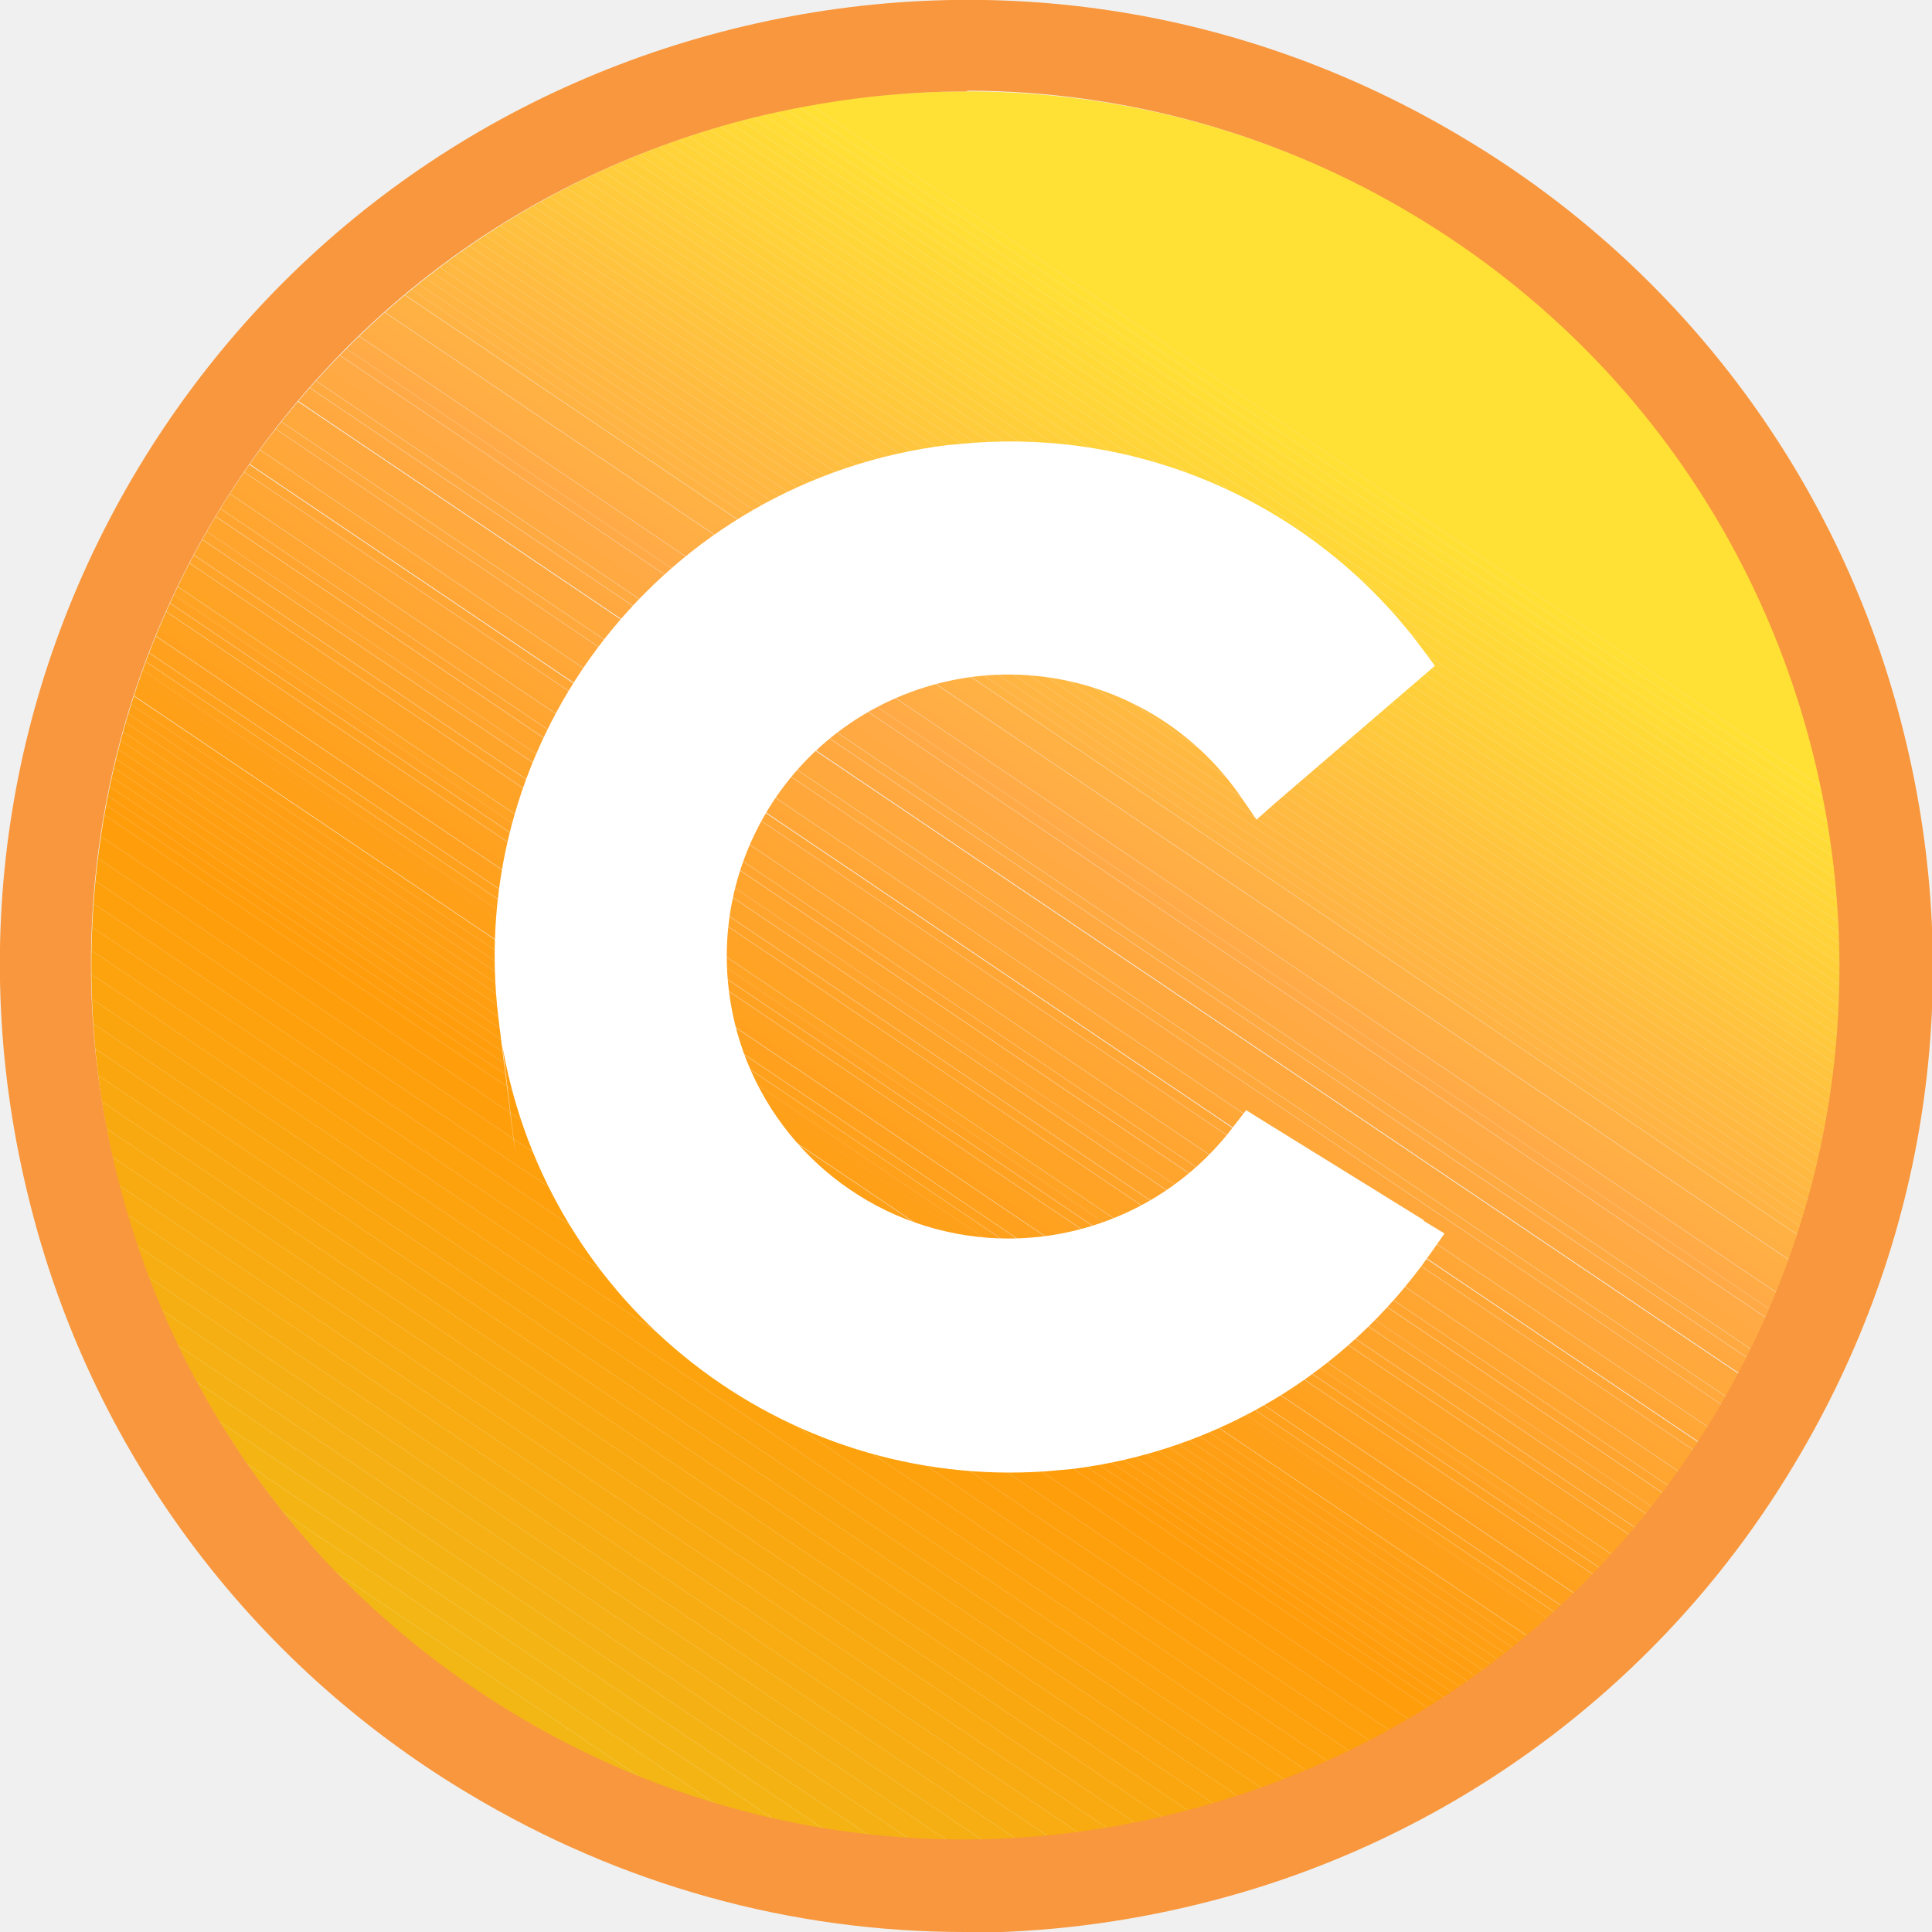
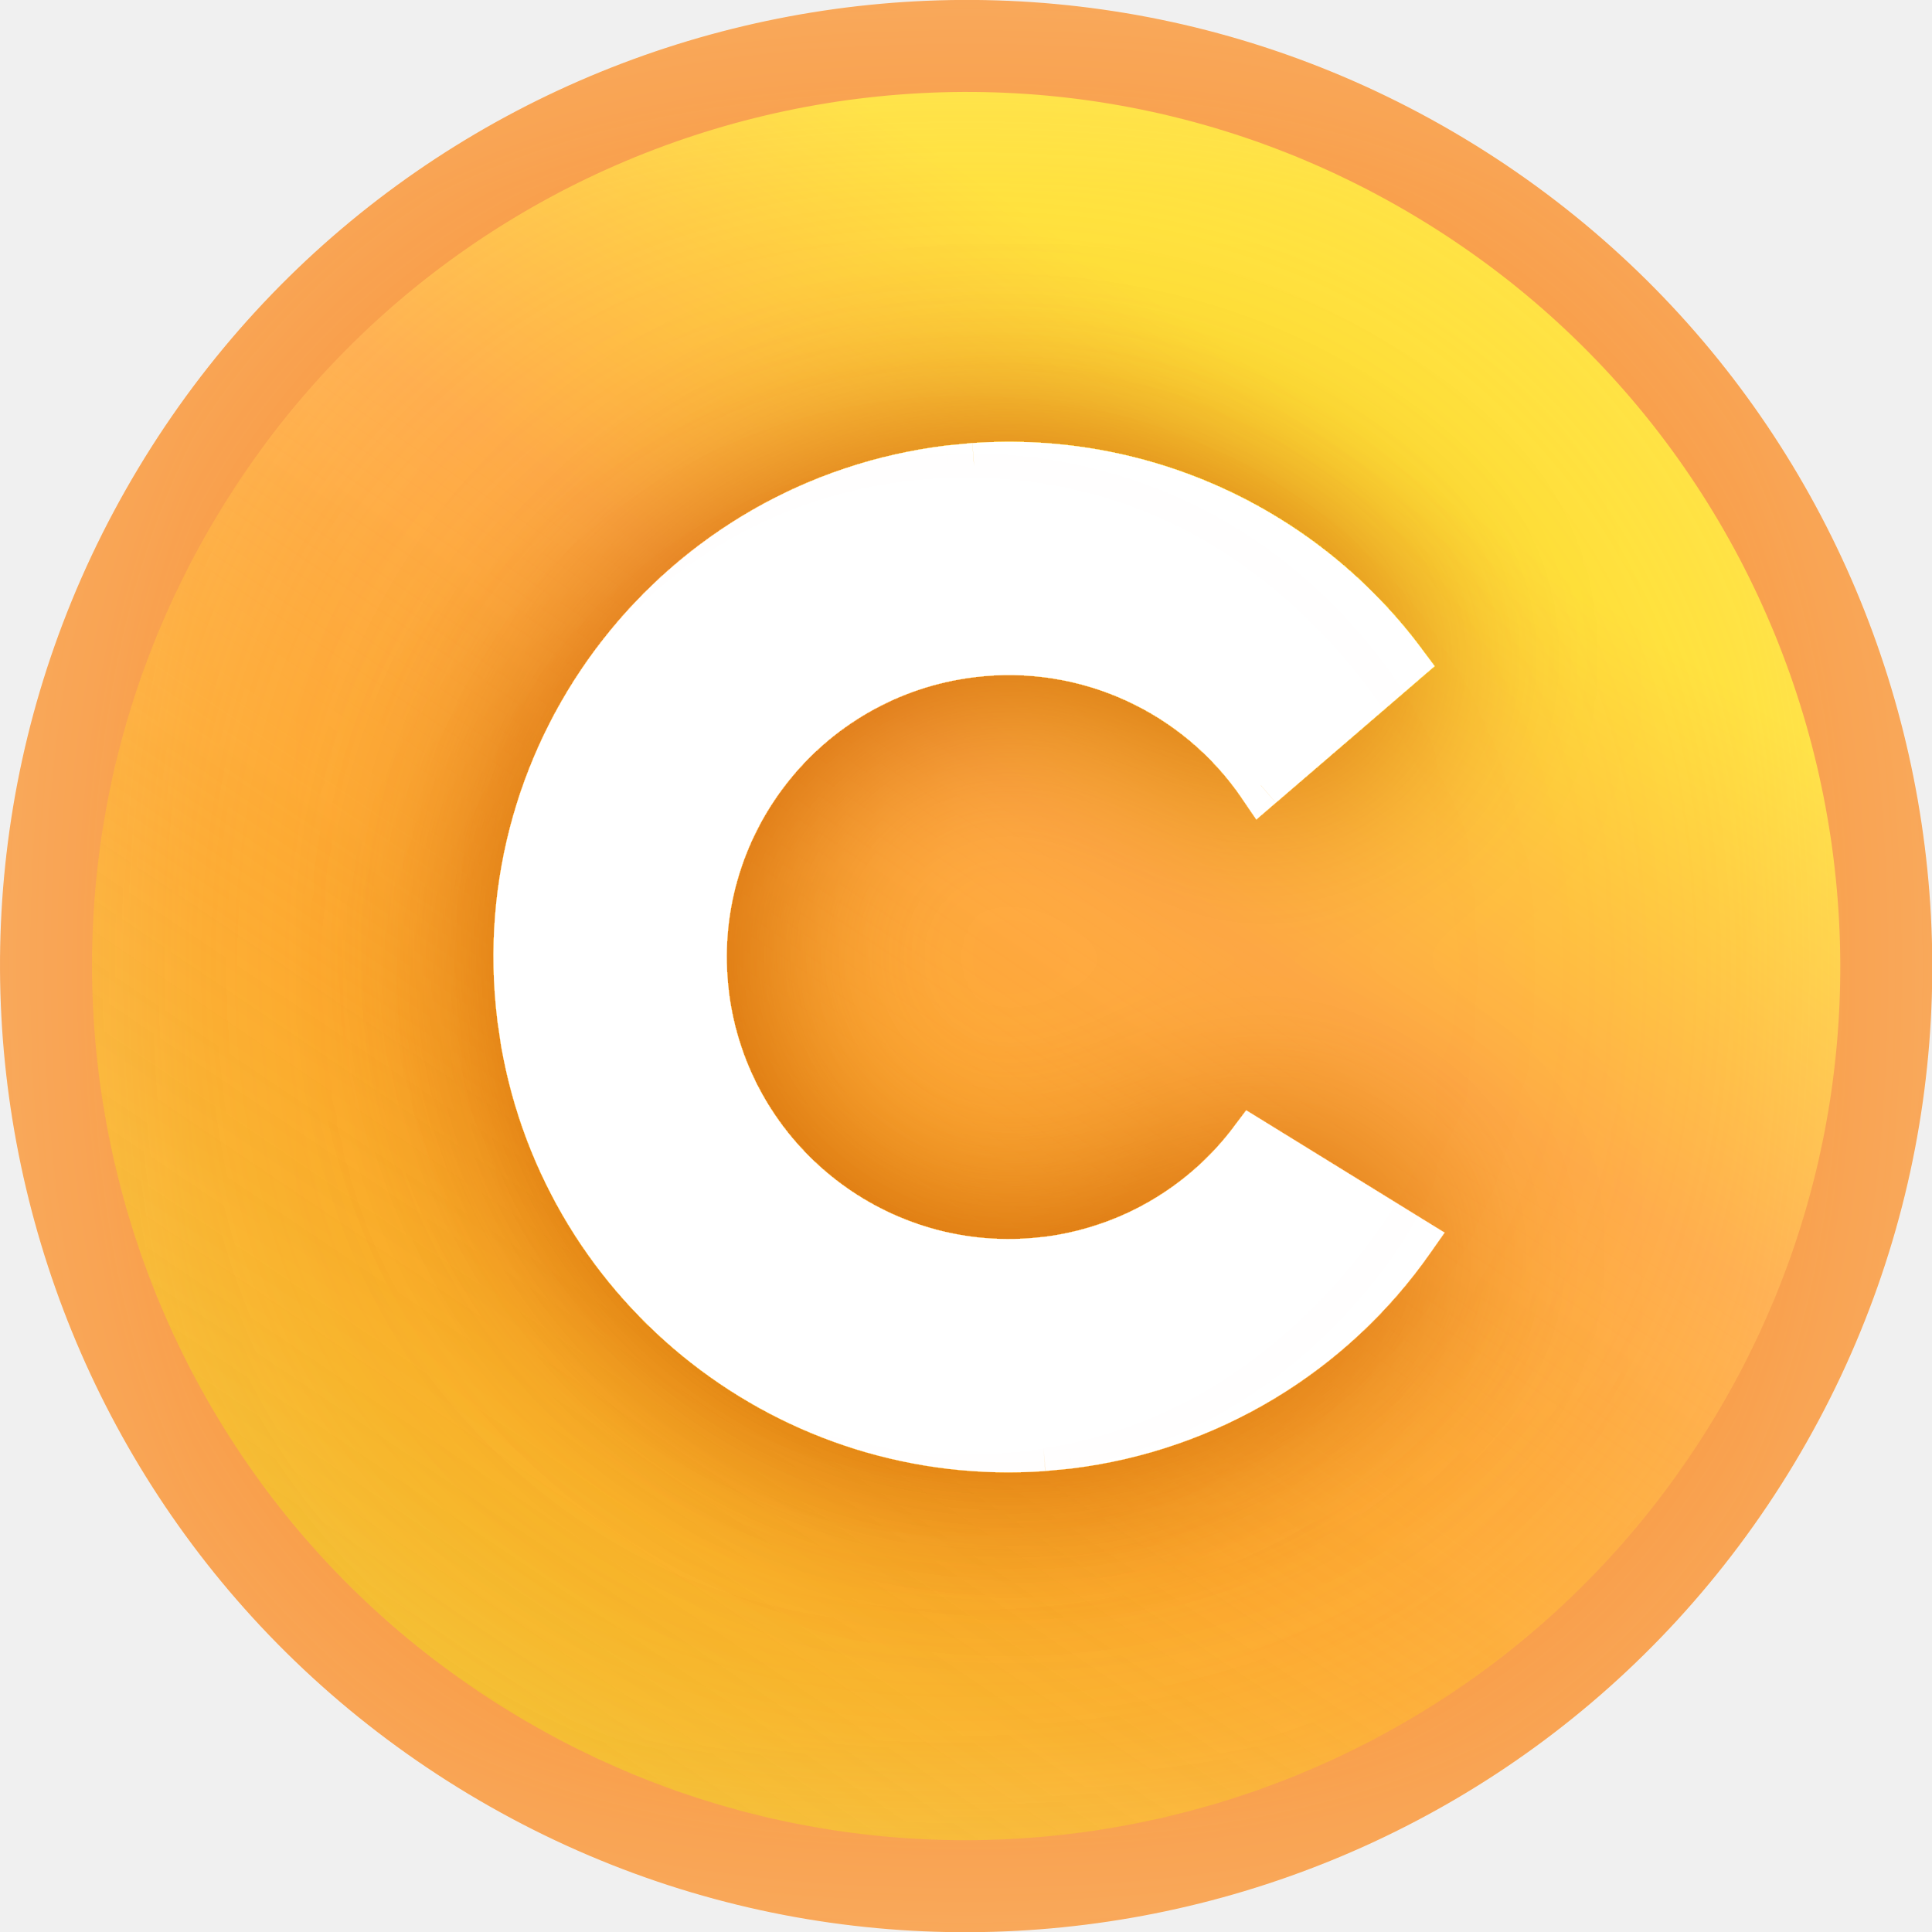
- <svg xmlns="http://www.w3.org/2000/svg" id="_圖層_1" data-name="圖層_1" version="1.1" viewBox="0 0 26 26">
+ <svg xmlns="http://www.w3.org/2000/svg" width="26" height="26" fill="none">
+   <g filter="url(#a)">
+     <circle cx="13.002" cy="13.001" r="12.381" fill="url(#b)" stroke="#F8973D" stroke-width="1.238" transform="rotate(31 13.002 13.001)" />
+     <g fill="#fff" filter="url(#c)">
+       <path d="M13.107 6.271a6.62 6.62 0 0 1 5.778 2.648l-1.918 1.65a4.104 4.104 0 0 0-7.466 2.812 4.105 4.105 0 0 0 7.348 1.973l2.15 1.326a6.6 6.6 0 0 1-4.616 2.776l-.34.033a6.626 6.626 0 0 1-6.994-5.464L7 13.688a6.626 6.626 0 0 1 5.769-7.384z" />
+       <path d="m13.107 6.271-.022-.309h-.007zm5.778 2.648.202.234.22-.188-.174-.232zm-1.918 1.65-.255.174.195.286.262-.226zm-3.892-1.763-.037-.308zM9.501 13.38l-.308.037zm4.575 3.573.037.308zm2.773-1.6.162-.263-.24-.148-.17.225zm2.15 1.326.253.178.189-.269-.28-.172zm-4.616 2.776.03.308h.008zm-.34.033.022.309.007-.001zm-6.994-5.464-.306.046.001.007zM7 13.688l-.307.038v.007zm5.769-7.384-.03-.308h-.008zm.34-.033.021.309a6.31 6.31 0 0 1 5.508 2.524l.248-.185.248-.186a6.93 6.93 0 0 0-6.048-2.77zm5.777 2.648-.202-.235-1.917 1.65.202.235.201.234 1.918-1.65zm-1.918 1.65.256-.175a4.41 4.41 0 0 0-4.185-1.896l.037.308.038.307a3.79 3.79 0 0 1 3.599 1.63zm-3.892-1.763-.038-.308a4.415 4.415 0 0 0-3.844 4.92l.308-.037.307-.038a3.796 3.796 0 0 1 3.305-4.23zM9.501 13.38l-.308.037a4.415 4.415 0 0 0 4.92 3.844l-.037-.308-.038-.307a3.796 3.796 0 0 1-4.23-3.304zm4.575 3.573.037.308a4.4 4.4 0 0 0 2.983-1.72l-.247-.188-.247-.186a3.78 3.78 0 0 1-2.564 1.48zm2.773-1.6-.163.264 2.15 1.326.163-.264.162-.263-2.15-1.326zm2.15 1.326-.253-.177a6.3 6.3 0 0 1-4.4 2.646l.037.307.038.307a6.92 6.92 0 0 0 4.831-2.905zm-4.616 2.776-.03-.308-.34.033.03.308.03.308.34-.033zm-.34.033-.022-.309a6.316 6.316 0 0 1-6.667-5.208l-.305.053-.305.053a6.935 6.935 0 0 0 7.32 5.72zm-6.994-5.464.306-.046-.05-.337-.306.046-.306.045.05.338zM7 13.688l.307-.038a6.317 6.317 0 0 1 5.5-7.039l-.038-.307-.038-.307a6.936 6.936 0 0 0-6.038 7.729zm5.769-7.384.03.308.34-.033-.03-.308-.03-.308-.34.033z" />
+     </g>
+   </g>
  <defs>
-     <clipPath id="clippath">
-       <circle cx="13" cy="13" r="11.77" style="fill:none" />
-     </clipPath>
-     <style>.st27{fill:#ffe035}.st32{fill:#eac91c}.st87{fill:#ff9d0b}.st136{fill:#ffaa46}</style>
+     <filter id="a" width="26.004" height="26.004" x="0" y="0" color-interpolation-filters="sRGB" filterUnits="userSpaceOnUse">
+       <feFlood flood-opacity="0" result="BackgroundImageFix" />
+       <feBlend in="SourceGraphic" in2="BackgroundImageFix" result="shape" />
+       <feColorMatrix in="SourceAlpha" result="hardAlpha" values="0 0 0 0 0 0 0 0 0 0 0 0 0 0 0 0 0 0 127 0" />
+       <feOffset />
+       <feGaussianBlur stdDeviation="9.148" />
+       <feComposite in2="hardAlpha" k2="-1" k3="1" operator="arithmetic" />
+       <feColorMatrix values="0 0 0 0 1 0 0 0 0 0.977 0 0 0 0 0.896 0 0 0 0.25 0" />
+       <feBlend in2="shape" result="effect1_innerShadow_14860_67659" />
+     </filter>
+     <filter id="c" width="18.107" height="19.177" x="3.987" y="3.292" color-interpolation-filters="sRGB" filterUnits="userSpaceOnUse">
+       <feFlood flood-opacity="0" result="BackgroundImageFix" />
+       <feColorMatrix in="SourceAlpha" result="hardAlpha" values="0 0 0 0 0 0 0 0 0 0 0 0 0 0 0 0 0 0 127 0" />
+       <feOffset />
+       <feGaussianBlur stdDeviation="1.327" />
+       <feComposite in2="hardAlpha" operator="out" />
+       <feColorMatrix values="0 0 0 0 0.798 0 0 0 0 0.383 0 0 0 0 0 0 0 0 1 0" />
+       <feBlend in2="BackgroundImageFix" result="effect1_dropShadow_14860_67659" />
+       <feBlend in="SourceGraphic" in2="effect1_dropShadow_14860_67659" result="shape" />
+     </filter>
+     <linearGradient id="b" x1="35.45" x2="34.068" y1="5.29" y2="31.602" gradientUnits="userSpaceOnUse">
+       <stop stop-color="#FFE035" />
+       <stop offset=".248" stop-color="#FFAA46" />
+       <stop offset=".529" stop-color="#FF9D0B" stop-opacity=".86" />
+       <stop offset="1" stop-color="#EAC91C" />
+     </linearGradient>
  </defs>
-   <g style="clip-path:url(#clippath)">
-     <path d="M26.43 11.88 8.18-.43h18.25z" class="st27" />
-     <path d="M26.43 12.02 7.97-.43h.21l18.25 12.31z" class="st27" />
-     <path d="M26.43 12.16 7.77-.43h.2l18.46 12.45z" style="fill:#ffdf35" />
-     <path d="M26.43 12.3 7.56-.43h.21l18.66 12.59z" style="fill:#ffde36" />
-     <path d="M26.43 12.44 7.35-.43h.21L26.43 12.3z" style="fill:#ffdd36" />
-     <path d="M26.43 12.58 7.15-.43h.2l19.08 12.87z" style="fill:#ffdc36" />
-     <path d="M26.43 12.72 6.94-.43h.21l19.28 13.01z" style="fill:#ffdb37" />
-     <path d="M26.43 12.86 6.74-.43h.2l19.49 13.15z" style="fill:#ffda37" />
-     <path d="M26.43 12.99 6.53-.43h.21l19.69 13.29z" style="fill:#ffd937" />
-     <path d="M26.43 13.13 6.33-.43h.2l19.9 13.42z" style="fill:#ffd838" />
-     <path d="M26.43 13.27 6.12-.43h.21l20.1 13.56z" style="fill:#ffd738" />
-     <path d="M26.43 13.41 5.91-.43h.21l20.31 13.7z" style="fill:#ffd638" />
-     <path d="M26.43 13.55 5.71-.43h.2l20.52 13.84z" style="fill:#ffd539" />
-     <path d="M26.43 13.69 5.5-.43h.21l20.72 13.98z" style="fill:#ffd439" />
-     <path d="M26.43 13.83 5.3-.43h.2l20.93 14.12z" style="fill:#ffd339" />
-     <path d="M26.43 13.97 5.16-.39l.03-.04h.11l21.13 14.26z" style="fill:#ffd239" />
-     <path d="M26.43 14.1 5.09-.29l.07-.1 21.27 14.36z" style="fill:#ffd13a" />
-     <path d="M26.43 14.24 5.03-.2l.06-.09L26.43 14.1z" style="fill:#ffd03a" />
-     <path d="M26.43 14.38 4.96-.1l.07-.1 21.4 14.44z" style="fill:#ffcf3a" />
-     <path d="M26.43 14.52 4.9 0l.06-.1 21.47 14.48z" style="fill:#ffce3b" />
-     <path d="M26.43 14.66 4.83.09 4.9 0l21.53 14.52z" style="fill:#ffcd3b" />
-     <path d="M26.43 14.8 4.77.18l.06-.09 21.6 14.57z" style="fill:#ffcc3b" />
-     <path d="M26.43 14.94 4.71.28l.06-.1L26.43 14.8z" style="fill:#ffcb3c" />
-     <path d="M26.43 15.08 4.64.37l.07-.09 21.72 14.66z" style="fill:#ffca3c" />
-     <path d="M26.43 15.22 4.58.47l.06-.1 21.79 14.71z" style="fill:#ffc93c" />
-     <path d="M26.43 15.35 4.51.56l.07-.09 21.85 14.75z" style="fill:#ffc83d" />
-     <path d="M26.43 15.49 4.45.66l.06-.1 21.92 14.79z" style="fill:#ffc73d" />
-     <path d="M26.43 15.63 4.38.76l.07-.1 21.98 14.83z" style="fill:#ffc63d" />
-     <path d="M26.43 15.77 4.32.85l.06-.09 22.05 14.87z" style="fill:#ffc43e" />
-     <path d="M26.43 15.91 4.26.95l.06-.1 22.11 14.92z" style="fill:#ffc33e" />
-     <path d="M26.43 16.05 4.19 1.04l.07-.09 22.17 14.96z" style="fill:#ffc23e" />
-     <path d="M26.43 16.19 4.13 1.14l.06-.1 22.24 15.01z" style="fill:#ffc13f" />
-     <path d="M26.43 16.33 4.06 1.23l.07-.09 22.3 15.05z" style="fill:#ffc03f" />
-     <path d="M26.43 16.46 4 1.33l.06-.1 22.37 15.1z" style="fill:#ffbf3f" />
-     <path d="M26.43 16.6 3.93 1.42 4 1.33l22.43 15.13z" style="fill:#ffbe40" />
-     <path d="M26.43 16.74 3.87 1.52l.06-.1 22.5 15.18z" style="fill:#ffbd40" />
-     <path d="M26.43 16.88 3.8 1.61l.07-.09 22.56 15.22z" style="fill:#ffbc40" />
-     <path d="M26.43 17.02 3.74 1.71l.06-.1 22.63 15.27z" style="fill:#ffbb41" />
-     <path d="M26.43 17.16 3.68 1.8l.06-.09 22.69 15.31z" style="fill:#ffba41" />
-     <path d="M26.43 17.3 3.61 1.9l.07-.1 22.75 15.36z" style="fill:#ffb941" />
-     <path d="M26.43 17.44 3.55 2l.06-.1 22.82 15.4z" style="fill:#ffb842" />
-     <path d="M26.43 17.57 3.48 2.09 3.55 2l22.88 15.44z" style="fill:#ffb742" />
-     <path d="M26.43 17.71 3.42 2.19l.06-.1 22.95 15.48z" style="fill:#ffb642" />
-     <path d="M26.43 17.85 3.35 2.28l.07-.09 23.01 15.52z" style="fill:#ffb542" />
-     <path d="M26.43 17.99 3.29 2.38l.06-.1 23.08 15.57z" style="fill:#ffb443" />
-     <path d="m26.43 18.11-.01.01L3.23 2.47l.06-.09 23.14 15.61z" style="fill:#ffb343" />
-     <path d="M14.73-3.65h.12v27.98h-.12z" style="fill:#ffb243" transform="rotate(-55.99 14.79 10.348)" />
-     <path d="M14.67-3.55h.12v27.98h-.12z" style="fill:#ffb144" transform="rotate(-55.99 14.73 10.437)" />
-     <path d="M14.61-3.45h.12v27.98h-.12z" style="fill:#ffb044" transform="rotate(-55.99 14.666 10.535)" />
-     <path d="M14.54-3.36h.12v27.98h-.12z" style="fill:#ffaf44" transform="rotate(-55.99 14.602 10.634)" />
-     <path d="M14.48-3.26h.12v27.98h-.12z" style="fill:#ffae45" transform="rotate(-55.99 14.538 10.732)" />
-     <path d="M14.41-3.17h.12v27.98h-.12z" style="fill:#ffad45" transform="rotate(-55.99 14.469 10.816)" />
-     <path d="M14.35-3.07h.12v27.98h-.12z" style="fill:#ffac45" transform="rotate(-55.99 14.404 10.915)" />
-     <path d="M14.28-2.98h.12V25h-.12z" style="fill:#ffab46" transform="rotate(-55.99 14.34 11.013)" />
-     <path d="m2.646 3.332.068-.1 23.193 15.65-.067.1zM2.572 3.43l.067-.1 23.194 15.65-.067.1z" class="st136" />
-     <path d="M14.08-2.69h.12v27.98h-.12z" style="fill:#ffaa45" transform="rotate(-55.99 14.147 11.308)" />
-     <path d="M14.02-2.59h.12v27.98h-.12z" style="fill:#fa4" transform="rotate(-55.99 14.082 11.407)" />
-     <path d="M13.95-2.49h.12v27.98h-.12z" style="fill:#ffa943" transform="rotate(-55.99 14.009 11.5)" />
-     <path d="M13.89-2.39h.12v27.98h-.12z" style="fill:#ffa942" transform="rotate(-55.99 13.944 11.599)" />
-     <path d="M13.82-2.29h.12v27.98h-.12z" style="fill:#ffa941" transform="rotate(-55.99 13.88 11.697)" />
-     <path d="M13.75-2.19h.12v27.98h-.12z" style="fill:#ffa940" transform="rotate(-55.99 13.815 11.796)" />
-     <path d="M13.69-2.09h.12v27.98h-.12z" style="fill:#ffa83f" transform="rotate(-55.99 13.75 11.894)" />
-     <path d="M13.62-2h.12v27.98h-.12z" style="fill:#ffa83e" transform="rotate(-55.99 13.682 12.002)" />
-     <path d="M13.55-1.9h.12v27.98h-.12z" style="fill:#ffa83d" transform="rotate(-55.99 13.608 12.095)" />
-     <path d="M13.49-1.8h.12v27.98h-.12z" style="fill:#ffa83c" transform="rotate(-55.99 13.543 12.194)" />
-     <path d="M13.42-1.7h.12v27.98h-.12z" style="fill:#ffa83b" transform="rotate(-55.99 13.479 12.292)" />
-     <path d="M13.35-1.6h.12v27.98h-.12z" style="fill:#ffa73a" transform="rotate(-55.99 13.415 12.39)" />
-     <path d="M13.29-1.5h.12v27.98h-.12z" style="fill:#ffa739" transform="rotate(-55.99 13.35 12.49)" />
-     <path d="M13.22-1.4h.12v27.98h-.12z" style="fill:#ffa738" transform="rotate(-55.99 13.276 12.583)" />
-     <path d="M13.15-1.31h.12v27.98h-.12z" style="fill:#ffa737" transform="rotate(-55.99 13.212 12.681)" />
-     <path d="M13.09-1.21h.12v27.98h-.12z" style="fill:#ffa636" transform="rotate(-55.99 13.147 12.78)" />
-     <path d="M13.02-1.11h.12v27.98h-.12z" style="fill:#ffa635" transform="rotate(-55.99 13.078 12.888)" />
-     <path d="M12.95-1.01h.12v27.98h-.12z" style="fill:#ffa634" transform="rotate(-55.99 13.014 12.986)" />
-     <path d="M12.89-.91h.12v27.98h-.12z" style="fill:#ffa633" transform="rotate(-55.99 12.95 13.084)" />
-     <path d="M12.82-.81h.12v27.98h-.12z" style="fill:#ffa632" transform="rotate(-55.99 12.875 13.178)" />
-     <path d="M12.75-.71h.12v27.98h-.12z" style="fill:#ffa531" transform="rotate(-55.99 12.811 13.276)" />
-     <path d="M12.69-.61h.12v27.98h-.12z" style="fill:#ffa530" transform="rotate(-55.99 12.747 13.375)" />
-     <path d="M12.62-.52h.12v27.98h-.12z" style="fill:#ffa52f" transform="rotate(-55.99 12.682 13.473)" />
-     <path d="M12.55-.42h.12v27.98h-.12z" style="fill:#ffa52e" transform="rotate(-55.99 12.618 13.572)" />
-     <path d="M12.49-.32h.12v27.98h-.12z" style="fill:#ffa42d" transform="rotate(-55.99 12.553 13.67)" />
-     <path d="M12.42-.22h.12v27.98h-.12z" style="fill:#ffa42c" transform="rotate(-55.99 12.475 13.773)" />
-     <path d="M12.35-.12h.12v27.98h-.12z" style="fill:#ffa42b" transform="rotate(-55.99 12.41 13.872)" />
-     <path d="M12.29-.02h.12v27.98h-.12z" style="fill:#ffa42a" transform="rotate(-55.99 12.346 13.97)" />
-     <path d="M12.22.08h.12v27.98h-.12z" style="fill:#ffa429" transform="rotate(-55.99 12.281 14.069)" />
-     <path d="M12.15.18h.12v27.98h-.12z" style="fill:#ffa327" transform="rotate(-55.99 12.217 14.167)" />
-     <path d="M12.09.27h.12v27.98h-.12z" style="fill:#ffa326" transform="rotate(-55.99 12.153 14.265)" />
-     <path d="M12.02.37h.12v27.98h-.12z" style="fill:#ffa325" transform="rotate(-55.99 12.079 14.359)" />
-     <path d="M11.95.47h.12v27.98h-.12z" style="fill:#ffa324" transform="rotate(-55.99 12.014 14.457)" />
-     <path d="M11.89.57h.12v27.98h-.12z" style="fill:#ffa223" transform="rotate(-55.99 11.945 14.565)" />
-     <path d="M11.82.67h.12v27.98h-.12z" style="fill:#ffa222" transform="rotate(-55.99 11.88 14.664)" />
-     <path d="M11.75.77h.12v27.98h-.12z" style="fill:#ffa221" transform="rotate(-55.99 11.816 14.762)" />
-     <path d="M11.69.87h.12v27.98h-.12z" style="fill:#ffa220" transform="rotate(-55.99 11.752 14.86)" />
-     <path d="M11.62.96h.12v27.98h-.12z" style="fill:#ffa11f" transform="rotate(-55.99 11.678 14.954)" />
-     <path d="M11.55 1.06h.12v27.98h-.12z" style="fill:#ffa11e" transform="rotate(-55.99 11.614 15.053)" />
-     <path d="M11.49 1.16h.12v27.98h-.12z" style="fill:#ffa11d" transform="rotate(-55.99 11.55 15.151)" />
-     <path d="M11.42 1.26h.12v27.98h-.12z" style="fill:#ffa11c" transform="rotate(-55.99 11.485 15.25)" />
-     <path d="M11.35 1.36h.12v27.98h-.12z" style="fill:#ffa11b" transform="rotate(-55.99 11.42 15.348)" />
-     <path d="M11.29 1.46h.12v27.98h-.12z" style="fill:#ffa01a" transform="rotate(-55.99 11.35 15.456)" />
-     <path d="M11.22 1.56h.12v27.98h-.12z" style="fill:#ffa019" transform="rotate(-55.99 11.277 15.55)" />
-     <path d="M11.16 1.66h.12v27.98h-.12z" style="fill:#ffa018" transform="rotate(-55.99 11.213 15.648)" />
-     <path d="m22.78 23.52-.07.1L-.43 8v-.11l.01-.02z" style="fill:#ffa017" />
-     <path d="m22.71 23.62-.06.1L-.43 8.15V8z" style="fill:#ff9f16" />
-     <path d="m22.65 23.72-.07.1L-.43 8.29v-.14z" style="fill:#ff9f15" />
-     <path d="m22.58 23.82-.07.1L-.43 8.44v-.15z" style="fill:#ff9f14" />
-     <path d="m22.51 23.92-.06.09L-.43 8.58v-.14z" style="fill:#ff9f13" />
-     <path d="m22.45 24.01-.07.1L-.43 8.72v-.14z" style="fill:#ff9f12" />
-     <path d="m22.38 24.11-.07.1L-.43 8.87v-.15z" style="fill:#ff9e11" />
-     <path d="m22.31 24.21-.06.1L-.43 9.01v-.14z" style="fill:#ff9e10" />
-     <path d="m22.25 24.31-.07.1L-.43 9.15v-.14z" style="fill:#ff9e0f" />
-     <path d="m22.18 24.41-.07.1L-.43 9.3v-.15z" style="fill:#ff9e0e" />
-     <path d="m22.11 24.51-.06.1L-.43 9.44V9.3z" style="fill:#ff9d0d" />
-     <path d="m22.05 24.61-.07.09L-.43 9.58v-.14z" style="fill:#ff9d0c" />
-     <path d="m21.98 24.7-.07.1L-.43 9.73v-.15z" class="st87" />
-     <path d="m21.91 24.8-.15.23L-.43 10.05v-.32z" class="st87" />
-     <path d="m21.76 25.03-.15.22L-.43 10.37v-.32z" style="fill:#ff9e0b" />
-     <path d="m21.61 25.25-.15.22L-.43 10.7v-.33z" style="fill:#fe9f0c" />
-     <path d="m21.46 25.47-.15.22L-.43 11.02v-.32z" style="fill:#fea00c" />
-     <path d="m21.31 25.69-.15.23L-.43 11.35v-.33z" style="fill:#fda10d" />
-     <path d="m21.16 25.92-.15.22L-.43 11.67v-.32z" style="fill:#fda20d" />
-     <path d="m21.01 26.14-.15.22L-.43 11.99v-.32z" style="fill:#fca30d" />
-     <path d="m20.86 26.36-.04.07h-.33L-.43 12.32v-.33z" style="fill:#fca40e" />
-     <path d="M20.01 26.43-.43 12.64v-.32l20.92 14.11z" style="fill:#fba50e" />
-     <path d="M19.53 26.43-.43 12.96v-.32l20.44 13.79z" style="fill:#fba60f" />
-     <path d="M19.05 26.43-.43 13.29v-.33l19.96 13.47z" style="fill:#faa70f" />
-     <path d="m18.57 26.43-19-12.82v-.32l19.48 13.14z" style="fill:#faa80f" />
-     <path d="M18.09 26.43-.43 13.93v-.32l19 12.82z" style="fill:#f9a910" />
-     <path d="M17.61 26.43-.43 14.26v-.33l18.52 12.5z" style="fill:#f9aa10" />
-     <path d="M17.13 26.43-.43 14.58v-.32l18.04 12.17z" style="fill:#f8ab11" />
-     <path d="M16.65 26.43-.43 14.9v-.32l17.56 11.85z" style="fill:#f8ac11" />
-     <path d="m16.17 26.43-16.6-11.2v-.33l17.08 11.53z" style="fill:#f7ad11" />
-     <path d="M15.69 26.43-.43 15.55v-.32l16.6 11.2z" style="fill:#f7ae12" />
-     <path d="M15.21 26.43-.43 15.87v-.32l16.12 10.88z" style="fill:#f6af12" />
-     <path d="M14.73 26.43-.43 16.2v-.33l15.64 10.56z" style="fill:#f6b013" />
-     <path d="M14.26 26.43-.43 16.52v-.32l15.16 10.23z" style="fill:#f5b113" />
-     <path d="M13.78 26.43-.43 16.85v-.33l14.69 9.91z" style="fill:#f5b213" />
-     <path d="M13.3 26.43-.43 17.17v-.32l14.21 9.58z" style="fill:#f4b414" />
-     <path d="M12.82 26.43-.43 17.49v-.32l13.73 9.26z" style="fill:#f4b514" />
-     <path d="M12.34 26.43-.43 17.82v-.33l13.25 8.94z" style="fill:#f3b614" />
-     <path d="M11.86 26.43-.43 18.14v-.32l12.77 8.61z" style="fill:#f3b715" />
-     <path d="M11.38 26.43-.43 18.46v-.32l12.29 8.29z" style="fill:#f2b815" />
-     <path d="M10.9 26.43-.43 18.79v-.33l11.81 7.97z" style="fill:#f2b916" />
-     <path d="M10.42 26.43-.43 19.11v-.32l11.33 7.64z" style="fill:#f1ba16" />
-     <path d="m9.94 26.43-10.37-7v-.32l10.85 7.32z" style="fill:#f1bb16" />
-     <path d="m9.46 26.43-9.89-6.67v-.33l10.37 7z" style="fill:#f0bc17" />
-     <path d="m8.98 26.43-9.41-6.35v-.32l9.89 6.67z" style="fill:#f0bd17" />
-     <path d="M8.5 26.43-.43 20.4v-.32l9.41 6.35z" style="fill:#efbe18" />
-     <path d="m8.02 26.43-8.45-5.7v-.33l8.93 6.03z" style="fill:#efbf18" />
-     <path d="m7.54 26.43-7.97-5.38v-.32l8.45 5.7z" style="fill:#eec018" />
-     <path d="m7.06 26.43-7.49-5.05v-.33l7.97 5.38z" style="fill:#eec119" />
-     <path d="M6.58 26.43-.43 21.7v-.32l7.49 5.05z" style="fill:#edc219" />
-     <path d="m6.1 26.43-6.53-4.41v-.32l7.01 4.73z" style="fill:#edc31a" />
-     <path d="m5.62 26.43-6.05-4.08v-.33l6.53 4.41z" style="fill:#ecc41a" />
-     <path d="m5.14 26.43-5.57-3.76v-.32l6.05 4.08z" style="fill:#ecc51a" />
-     <path d="m4.66 26.43-5.09-3.44v-.32l5.57 3.76z" style="fill:#ebc61b" />
-     <path d="m4.19 26.43-4.62-3.11v-.33l5.09 3.44z" style="fill:#ebc71b" />
-     <path d="m3.71 26.43-4.14-2.79v-.32l4.62 3.11z" style="fill:#eac81c" />
-     <path d="m3.23 26.43-3.66-2.47v-.32l4.14 2.79z" class="st32" />
-     <path d="m-.43 23.96 3.66 2.47H-.43z" class="st32" />
-   </g>
-   <path d="M12.98 26c-2.33 0-4.62-.63-6.67-1.86a12.9 12.9 0 0 1-5.92-8C-.45 12.77.07 9.28 1.86 6.3c1.79-2.97 4.63-5.07 8-5.91s6.86-.32 9.84 1.47a12.9 12.9 0 0 1 5.92 8c.84 3.37.32 6.86-1.47 9.84a12.9 12.9 0 0 1-8 5.92c-1.05.26-2.11.39-3.17.39Zm.04-24.77c-.96 0-1.92.12-2.87.35-3.05.76-5.62 2.66-7.24 5.35a11.67 11.67 0 0 0-1.33 8.9c.76 3.05 2.66 5.62 5.35 7.24s5.86 2.09 8.9 1.33c3.05-.76 5.62-2.66 7.24-5.35s2.09-5.86 1.33-8.9-2.66-5.62-5.35-7.24a11.7 11.7 0 0 0-6.04-1.69Z" style="fill:#f8973d" />
-   <path d="m19.16 16.42-2.15-1.33-.24-.15-.17.22a3.792 3.792 0 0 1-6.79-1.82 3.792 3.792 0 0 1 6.9-2.6l.2.29.26-.23 1.92-1.65.22-.19-.17-.23a6.9 6.9 0 0 0-6.05-2.77l-.34.03c-3.8.47-6.51 3.93-6.04 7.73s.05.35.05.35a6.937 6.937 0 0 0 7.32 5.73l.34-.03a6.92 6.92 0 0 0 4.83-2.9l.19-.27-.28-.17Z" style="fill:#fff" />
</svg>
